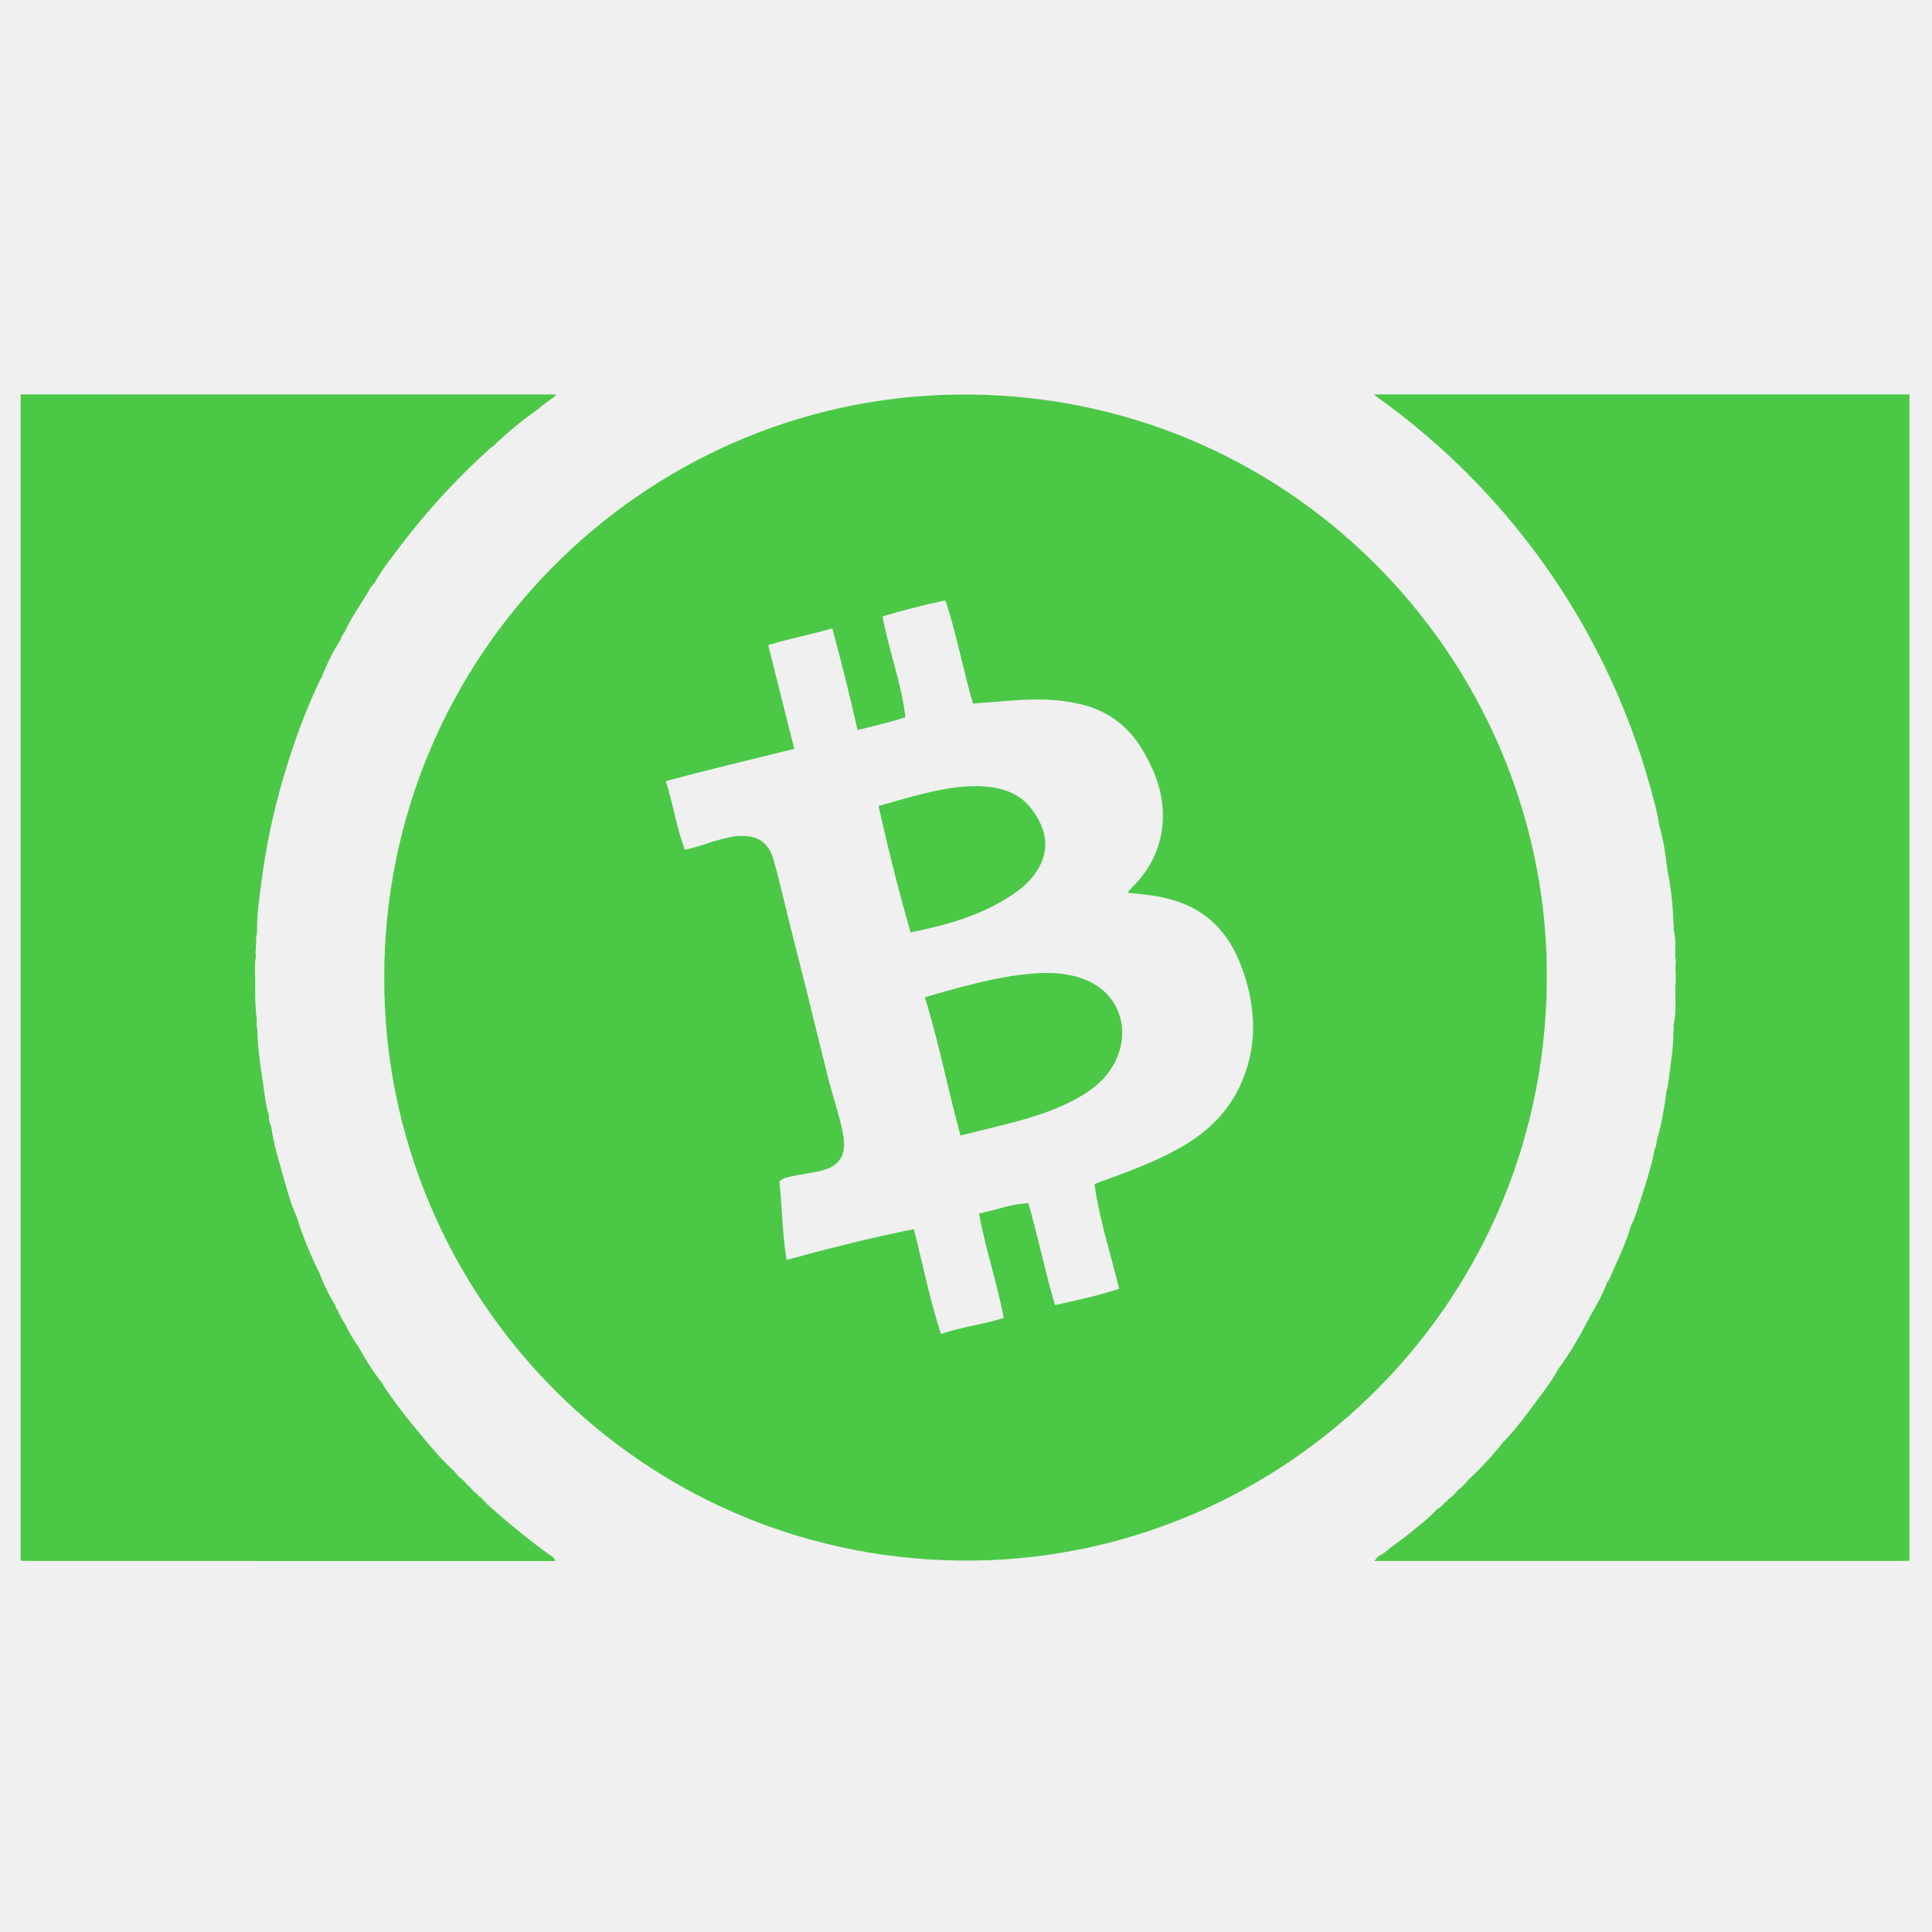
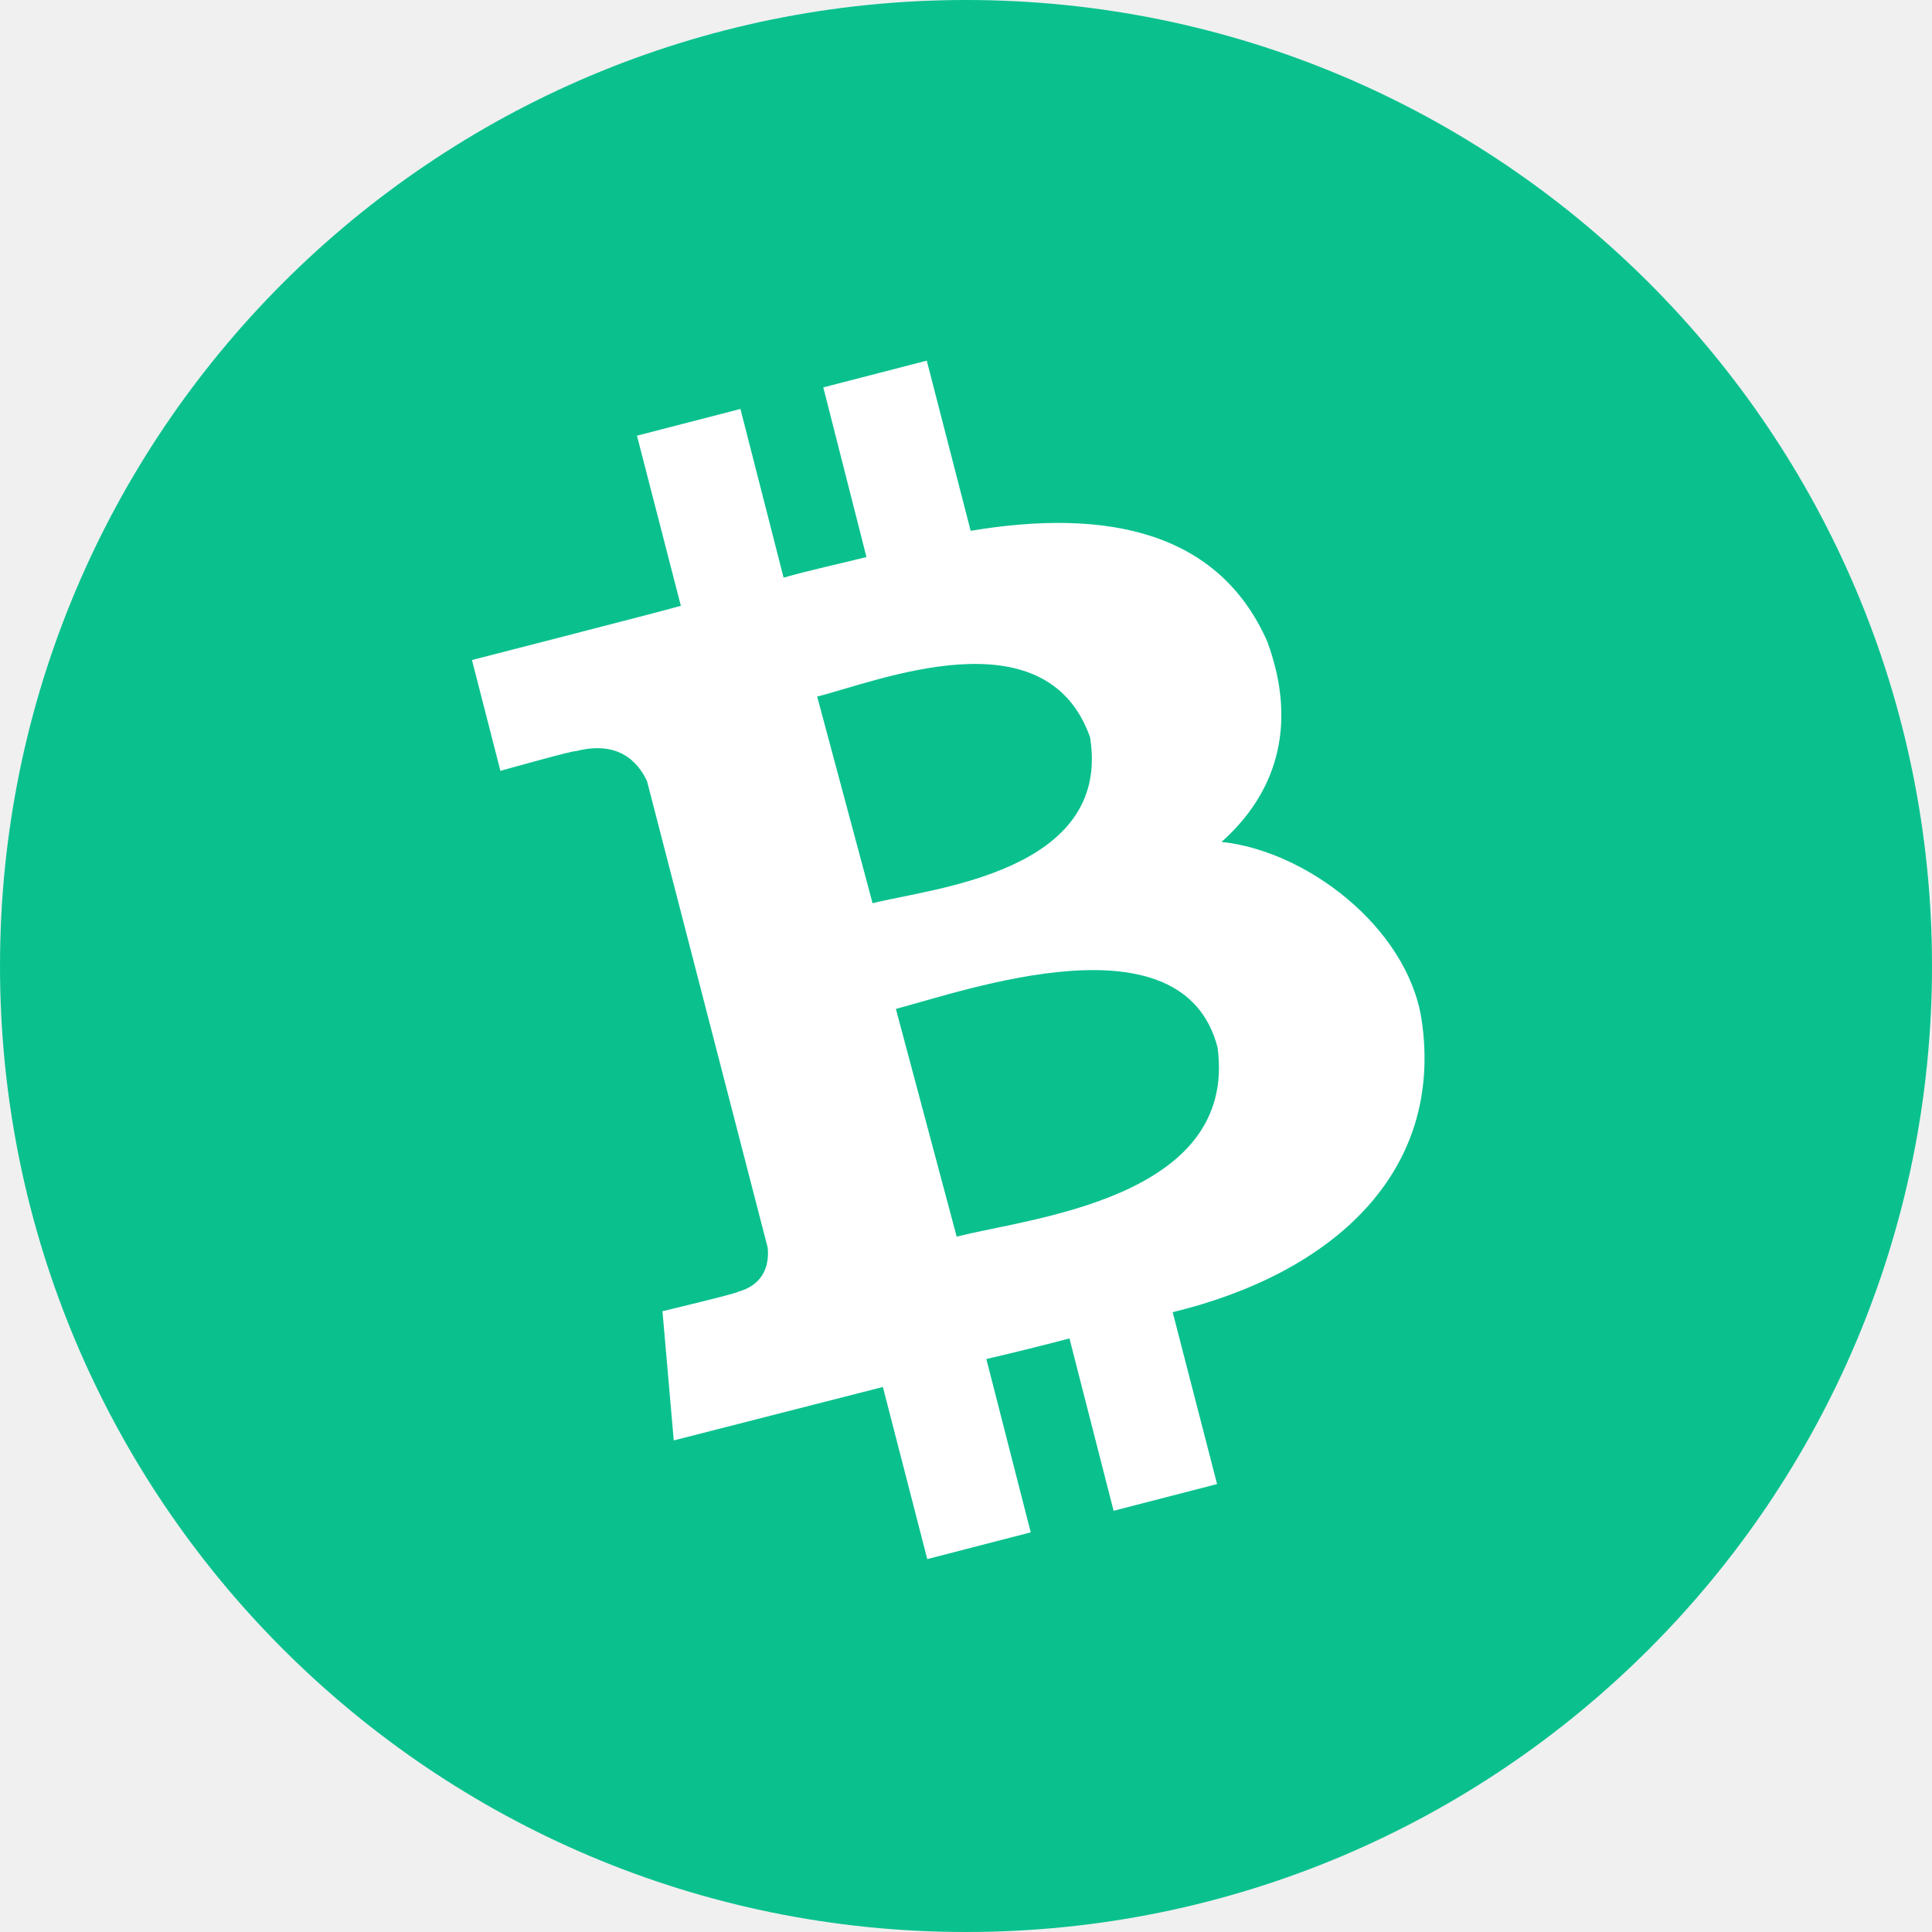
- <svg xmlns="http://www.w3.org/2000/svg" version="1.1" id="Layer_1" x="0px" y="0px" viewBox="0 0 2000 2000" style="enable-background:new 0 0 2000 2000;" xml:space="preserve">
-   <path style="fill:#4CC847;" d="M265.12,981.315c-0.818,2.914-0.663,5.849-0.185,8.791c-1.864,9.005-0.615,18.108-0.772,27.161  c-0.223,12.913,0.029,25.831,1.684,38.674c-0.27,3.292-0.291,6.571,0.49,9.811c0.49,19.326,3.26,38.416,6.198,57.47  c1.572,10.198,2.321,20.57,5.597,30.463c0.077,0.832,0.154,1.664,0.231,2.495c-0.025,3.417,0.757,6.642,2.317,9.68  c0.133,0.847,0.267,1.695,0.4,2.542c2.604,17.721,8.08,34.74,12.852,51.921c3.743,13.478,7.55,26.965,13.365,39.76  c0,0-0.005-0.012-0.005-0.012c6.098,19.806,14.008,38.879,23.251,57.411c0,0,0.005,0.008,0.005,0.008  c4.63,11.971,9.953,23.6,16.971,34.392c0,0-0.083-0.1-0.082-0.1c-0.009,1.89,0.81,3.355,2.298,4.477c0,0-0.027,0.358-0.026,0.358  c1.912,4.992,4.464,9.637,7.553,13.993c-0.062,0.343,0.076,0.558,0.413,0.645c3.511,8.121,8.118,15.598,13.37,22.693l-0.116,0.3  c0,0,0.268,0.178,0.268,0.178c0.29,0.443,0.579,0.887,0.869,1.331c0,0-0.029-0.026-0.029-0.026  c7.056,12.984,14.956,25.414,24.283,36.904c0,0-0.085-0.065-0.084-0.066c0.427,0.892,0.752,1.852,1.292,2.669  c11.095,16.756,23.508,32.547,36.341,47.957c11.771,14.136,23.503,28.382,37.24,40.756c0,0,0.019,0.039,0.019,0.039  c1.945,2.924,4.361,5.378,7.295,7.315c0.416,0.418,0.833,0.837,1.249,1.255c0.391,0.407,0.783,0.815,1.174,1.223  c0,0,0.014,0.017,0.014,0.017c0.408,0.393,0.816,0.786,1.224,1.179c0,0,0.028,0.018,0.028,0.018  c0.819,1.611,2.097,2.765,3.642,3.651c0,0,0.018,0.026,0.018,0.026c0.397,0.405,0.794,0.811,1.19,1.216c0,0,0.014,0.01,0.014,0.01  c1.949,2.919,4.6,5.114,7.391,7.165c0,0,0.112,0.092,0.112,0.092c0.498,1.047,1.072,2.013,2.368,2.2c0,0,0.36,0.256,0.359,0.256  c-0.001,0,0.211,0.522,0.211,0.522l0.545,0.058c-0.064,0.405,0.108,0.631,0.515,0.678c0.207,0.26,0.414,0.52,0.622,0.781  c0.18,0.399,0.488,0.591,0.926,0.577c0.396,1.419,1.234,2.337,2.779,2.455c0,0-0.065-0.042-0.065-0.042  c0.333,1.764,1.774,2.704,2.959,3.76c20.751,18.488,42.216,36.096,64.815,52.294c1.714,1.228,3.8,2.109,4.281,5.267  c-2.434,0-4.425,0-6.415,0c-178.68-0.022-357.36-0.042-536.04-0.075c-3.658-0.001-7.316-0.144-10.974-0.22  c0-402.461,0-804.922,0-1207.383c184.196,0.019,368.391,0.038,552.587,0.053c0.405,0,0.811-0.065,1.216-0.099  c-0.026,2.501-2.38,2.929-3.785,4.156c-4.305,3.759-9.608,6.257-13.47,10.588c0,0-0.04,0.028-0.04,0.028  c-16.976,11.674-32.724,24.842-47.584,39.092c0,0-0.062,0.05-0.062,0.05c-0.691,0.394-1.482,0.677-2.06,1.198  c-35.981,32.39-68.482,67.983-97.456,106.75c-8.106,10.845-16.637,21.458-22.965,33.545c0,0,0.066-0.058,0.067-0.057  c-4.086,3.499-6.173,8.439-8.922,12.838c-7.923,12.679-16.365,25.072-22.587,38.748c0,0-0.053,0.065-0.053,0.065  c-2.103,1.956-2.947,4.571-3.766,7.198c0,0,0.023-0.015,0.023-0.015c-8.087,12.255-14.391,25.405-19.616,39.097  c0,0,0.04-0.028,0.04-0.028c-0.459,0.616-1.034,1.177-1.359,1.857c-15.993,33.461-28.507,68.235-38.842,103.803  c-9.829,33.826-17.152,68.216-21.729,103.145c-2.296,17.526-5.056,35.037-4.891,52.803c-0.056,1.241-0.111,2.483-0.167,3.724  c-1.101,2.686-0.853,5.456-0.507,8.232c-0.954,1.722-0.779,3.496-0.247,5.286C264.841,980.644,264.819,980.968,265.12,981.315z   M1732.262,955.775c0.587,1.827,0.773,3.661,0.102,5.511c2.506,9.394,2.027,18.979,1.82,28.546c0.822,4.142,0.639,8.299,0.175,12.46  c0.512,6.456,0.52,12.911-0.016,19.365c-0.001,0.879-0.001,1.758-0.001,2.637c-0.01,12.451,1.081,24.96-1.978,37.252  c0.655,1.244,0.477,2.487,0.006,3.731c0.534,0.646,0.49,1.267-0.08,1.866c-0.004,0.714-0.008,1.427-0.013,2.14  c0.085,14.953-2.517,29.651-4.349,44.413c-0.665,5.357-0.939,10.842-2.911,15.986c0.252,0.283,0.244,0.556-0.024,0.821  c-0.068,0.406-0.136,0.812-0.204,1.219c-0.074,0.821-0.147,1.641-0.221,2.462c-2.235,15.656-4.797,31.246-9.453,46.409  c-0.043,0.415-0.085,0.83-0.128,1.245c-0.297,2.99-0.826,5.915-2.418,8.538c-0.088,0.822-0.176,1.644-0.264,2.466  c-4.026,18.985-10.073,37.389-16.109,55.793c-2.25,6.862-4.193,13.857-7.876,20.165c0.109,0.395,0.03,0.747-0.236,1.058  c-4.351,15.475-11.398,29.881-17.847,44.509c-1.932,4.383-3.244,9.143-6.405,12.943c0,0,0.009-0.011,0.009-0.011  c-5.037,12.767-11.355,24.884-18.557,36.552c0.029,1.054-0.322,1.911-1.27,2.461c-9.068,18.048-19.35,35.357-31.375,51.608  c0.001,0.001,0.067-0.056,0.067-0.056c-5.88,11.161-13.628,21.072-21.091,31.148c-11.44,15.445-22.746,31.019-36.29,44.766  c0.002,0.001,0.054-0.031,0.054-0.031c-10.94,13.832-22.969,26.656-35.825,38.714c0,0-0.076,0.062-0.076,0.062  c-2.979,3.481-5.928,6.992-9.739,9.633l-0.158,0.092c-3.276,3.639-6.317,7.529-10.699,9.982c0,0,0.048-0.043,0.048-0.043  c-0.365,1.311-1.084,2.244-2.544,2.388c0,0-0.005,0.003-0.005,0.003c-2.333,3.041-4.82,5.906-8.477,7.438  c0,0,0.037-0.027,0.037-0.027c-8.92,10.042-19.797,17.865-30.078,26.349c-5.289,4.365-10.977,8.245-16.485,12.343  c-0.143,0.377-0.414,0.533-0.812,0.467c-4.103,3.931-8.519,7.426-13.697,9.863c0.001,0.001,0.073-0.068,0.073-0.067  c-1.13,1.321-2.26,2.643-4.247,4.967c4.401,0,7.752,0,11.102,0c178.307-0.004,356.614-0.007,534.92-0.022  c2.641,0,5.282-0.143,7.922-0.219c0-402.461,0-804.922,0-1207.383c-184.263,0-368.527,0-554.356,0  c1.984,1.663,2.537,2.193,3.153,2.633c21.487,15.326,42.062,31.805,61.799,49.311c41.183,36.528,77.759,77.25,109.855,121.952  c25.294,35.228,47.255,72.461,65.973,111.599c18.099,37.844,32.883,76.943,44.245,117.316c4.012,14.257,8.162,28.505,10.262,43.227  c4.1,13.945,6.458,28.216,7.963,42.645c0.128,0.887,0.256,1.775,0.384,2.663C1729.6,918.168,1731.959,936.856,1732.262,955.775z   M1009.021,1615.474c322.842-4.349,596.542-270.046,592.199-613.112c-4.085-322.68-268.961-599.124-612.501-593.88  c-322.718,4.927-591.33,270.011-590.95,603.935C397.176,1342.069,665.938,1620.097,1009.021,1615.474z M1190.158,926.667  c26.976,3.716,51.499,12.539,70.681,33.149c13.062,14.034,21.174,30.688,27.044,48.569c12.417,37.818,13.344,75.475-2.795,112.592  c-13.748,31.616-37.663,53.382-67.514,69.479c-26.028,14.035-53.723,23.983-81.394,34.033c-0.745,0.271-1.458,0.628-3.192,1.382  c5.134,36.535,16.549,71.685,25.583,108.218c-21.664,7.304-43.77,11.839-66.458,16.961c-10.361-35.049-17.486-70.28-27.497-105.418  c-17.84,0.308-33.793,7.234-51.116,10.589c6.615,36.714,18.685,71.371,25.531,108.056c-21.127,6.98-43.299,9.016-64.982,16.778  c-11.468-35.568-18.704-71.767-27.983-108.604c-44.218,8.762-87.731,19.754-131.78,31.818c-4.554-27.235-4.515-54.276-7.432-81.184  c4.123-4.163,9.534-4.665,14.554-5.736c8.149-1.739,16.433-2.842,24.608-4.473c23.254-4.64,31.074-16.384,26.535-39.714  c-3.927-20.182-10.912-39.555-15.832-59.475c-7.211-29.195-14.373-58.403-21.641-87.585c-6.039-24.245-12.226-48.453-18.3-72.688  c-5.187-20.694-9.921-41.51-15.573-62.075c-5.169-18.807-15.743-26.305-34.596-26.04c-7.186,0.101-14.078,1.959-20.958,3.747  c-12.137,3.154-23.743,8.195-36.768,10.506c-8.453-22.743-11.893-46.782-19.597-70.878c44.05-12.071,88.33-22.346,132.933-33.44  c-9.083-36.189-17.964-71.576-26.948-107.368c21.884-6.897,44.106-10.794,66.324-17.373c9.499,34.821,18.082,69.613,26.184,105.261  c16.637-4.299,32.811-7.809,49.486-13.247c-4.064-35.502-17.173-68.856-23.652-104.419c21.557-6.356,42.973-12.028,65.117-16.558  c11.71,35.388,18.133,71.459,28.496,106.791c12.868-1.013,25.384-2.027,37.904-2.977c26.052-1.977,51.993-2.298,77.52,4.696  c26.402,7.234,46.185,22.9,60.112,46.334c12.785,21.513,21.551,44.209,21.051,69.681c-0.549,27.977-11.228,51.652-30.781,71.478  c-1.569,1.591-3.102,3.219-4.605,4.872c-0.232,0.255-0.211,0.74-0.499,1.874C1175.413,925.07,1182.815,925.656,1190.158,926.667z   M1023.654,1168.219c28.369-6.982,56.784-13.837,83.156-26.954c18.954-9.427,36.039-20.793,46.587-40.266  c16.971-31.332,7.285-67.749-23.049-83.579c-16.309-8.511-34.017-10.758-52.103-10.08c-33.557,1.257-65.814,9.675-97.975,18.459  c-7.364,2.011-14.665,4.252-22.865,6.641c14.765,47.347,23.786,95.492,36.906,143.082  C1004.764,1172.919,1014.203,1170.545,1023.654,1168.219z M942.59,965.234c7.191-1.567,13.721-2.902,20.209-4.419  c30.428-7.115,59.635-17.353,85.745-34.951c11.844-7.983,22.26-17.629,28.538-30.831c10.078-21.192,3.825-40.262-9.158-57.509  c-12.967-17.227-32.041-22.638-52.64-23.585c-21.37-0.982-42.095,3.402-62.643,8.478c-14.156,3.497-28.127,7.747-43.141,11.928  C919.36,878.89,930.274,922.056,942.59,965.234z" />
+ <svg xmlns="http://www.w3.org/2000/svg" version="1.1" id="Layer_1" x="0px" y="0px" viewBox="0 0 788 788" style="enable-background:new 0 0 788 788;" xml:space="preserve">
+   <style type="text/css">
+ 	.st0{fill:#0AC18E;}
+ 	.st1{fill:#FFFFFF;}
+ </style>
+   <circle class="st0" cx="394" cy="394" r="394" />
+   <path id="symbol_1_" class="st1" d="M516.9,261.7c-19.8-44.9-65.3-54.5-121-45.2L378,147.1L335.8,158l17.6,69.2  c-11.1,2.8-22.5,5.2-33.8,8.4L302,166.8l-42.2,10.9l17.9,69.4c-9.1,2.6-85.2,22.1-85.2,22.1l11.6,45.2c0,0,31-8.7,30.7-8  c17.2-4.5,25.3,4.1,29.1,12.2l49.2,190.2c0.6,5.5-0.4,14.9-12.2,18.1c0.7,0.4-30.7,7.9-30.7,7.9l4.6,52.7c0,0,75.4-19.3,85.3-21.8  l18.1,70.2l42.2-10.9l-18.1-70.7c11.6-2.7,22.9-5.5,33.9-8.4l18,70.3l42.2-10.9l-18.1-70.1c65-15.8,110.9-56.8,101.5-119.5  c-6-37.8-47.3-68.8-81.6-72.3C519.3,324.7,530,297.4,516.9,261.7L516.9,261.7z M496.6,427.2c8.4,62.1-77.9,69.7-106.4,77.2  l-24.8-92.9C394,404,482.4,372.5,496.6,427.2z M444.6,300.7c8.9,55.2-64.9,61.6-88.7,67.7l-22.6-84.3  C357.2,278.2,426.5,249.6,444.6,300.7z" />
</svg>
